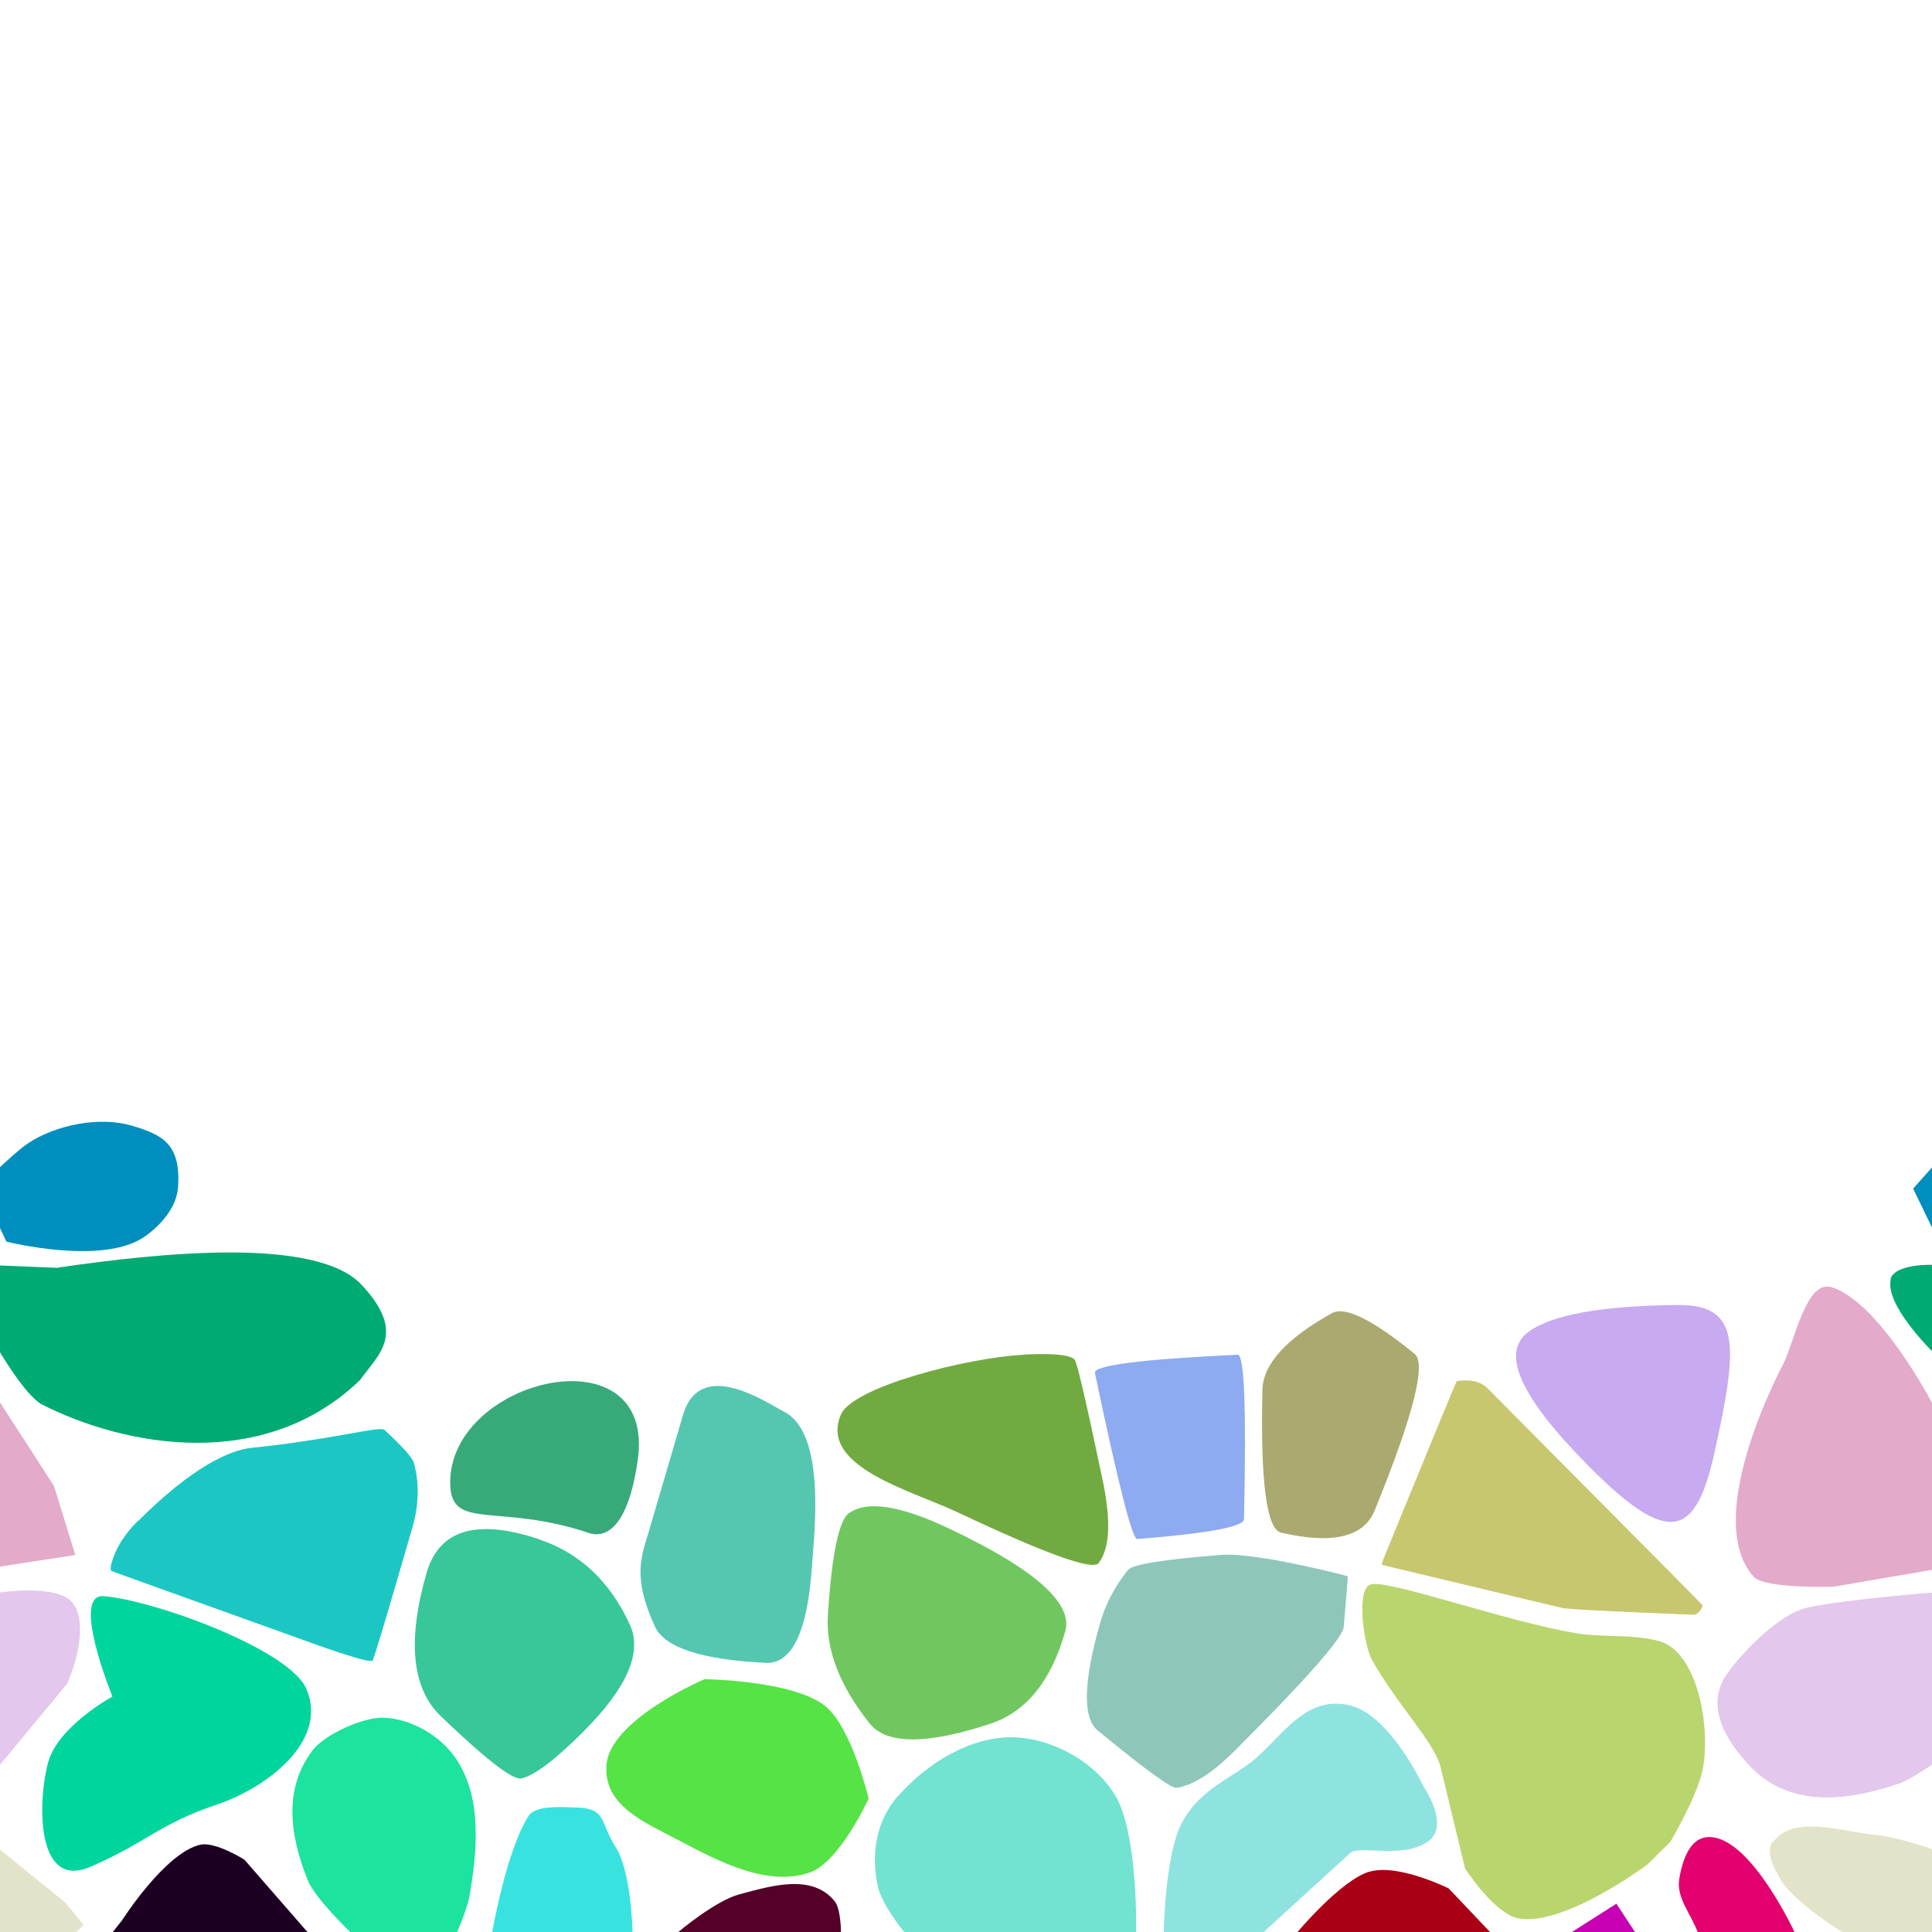
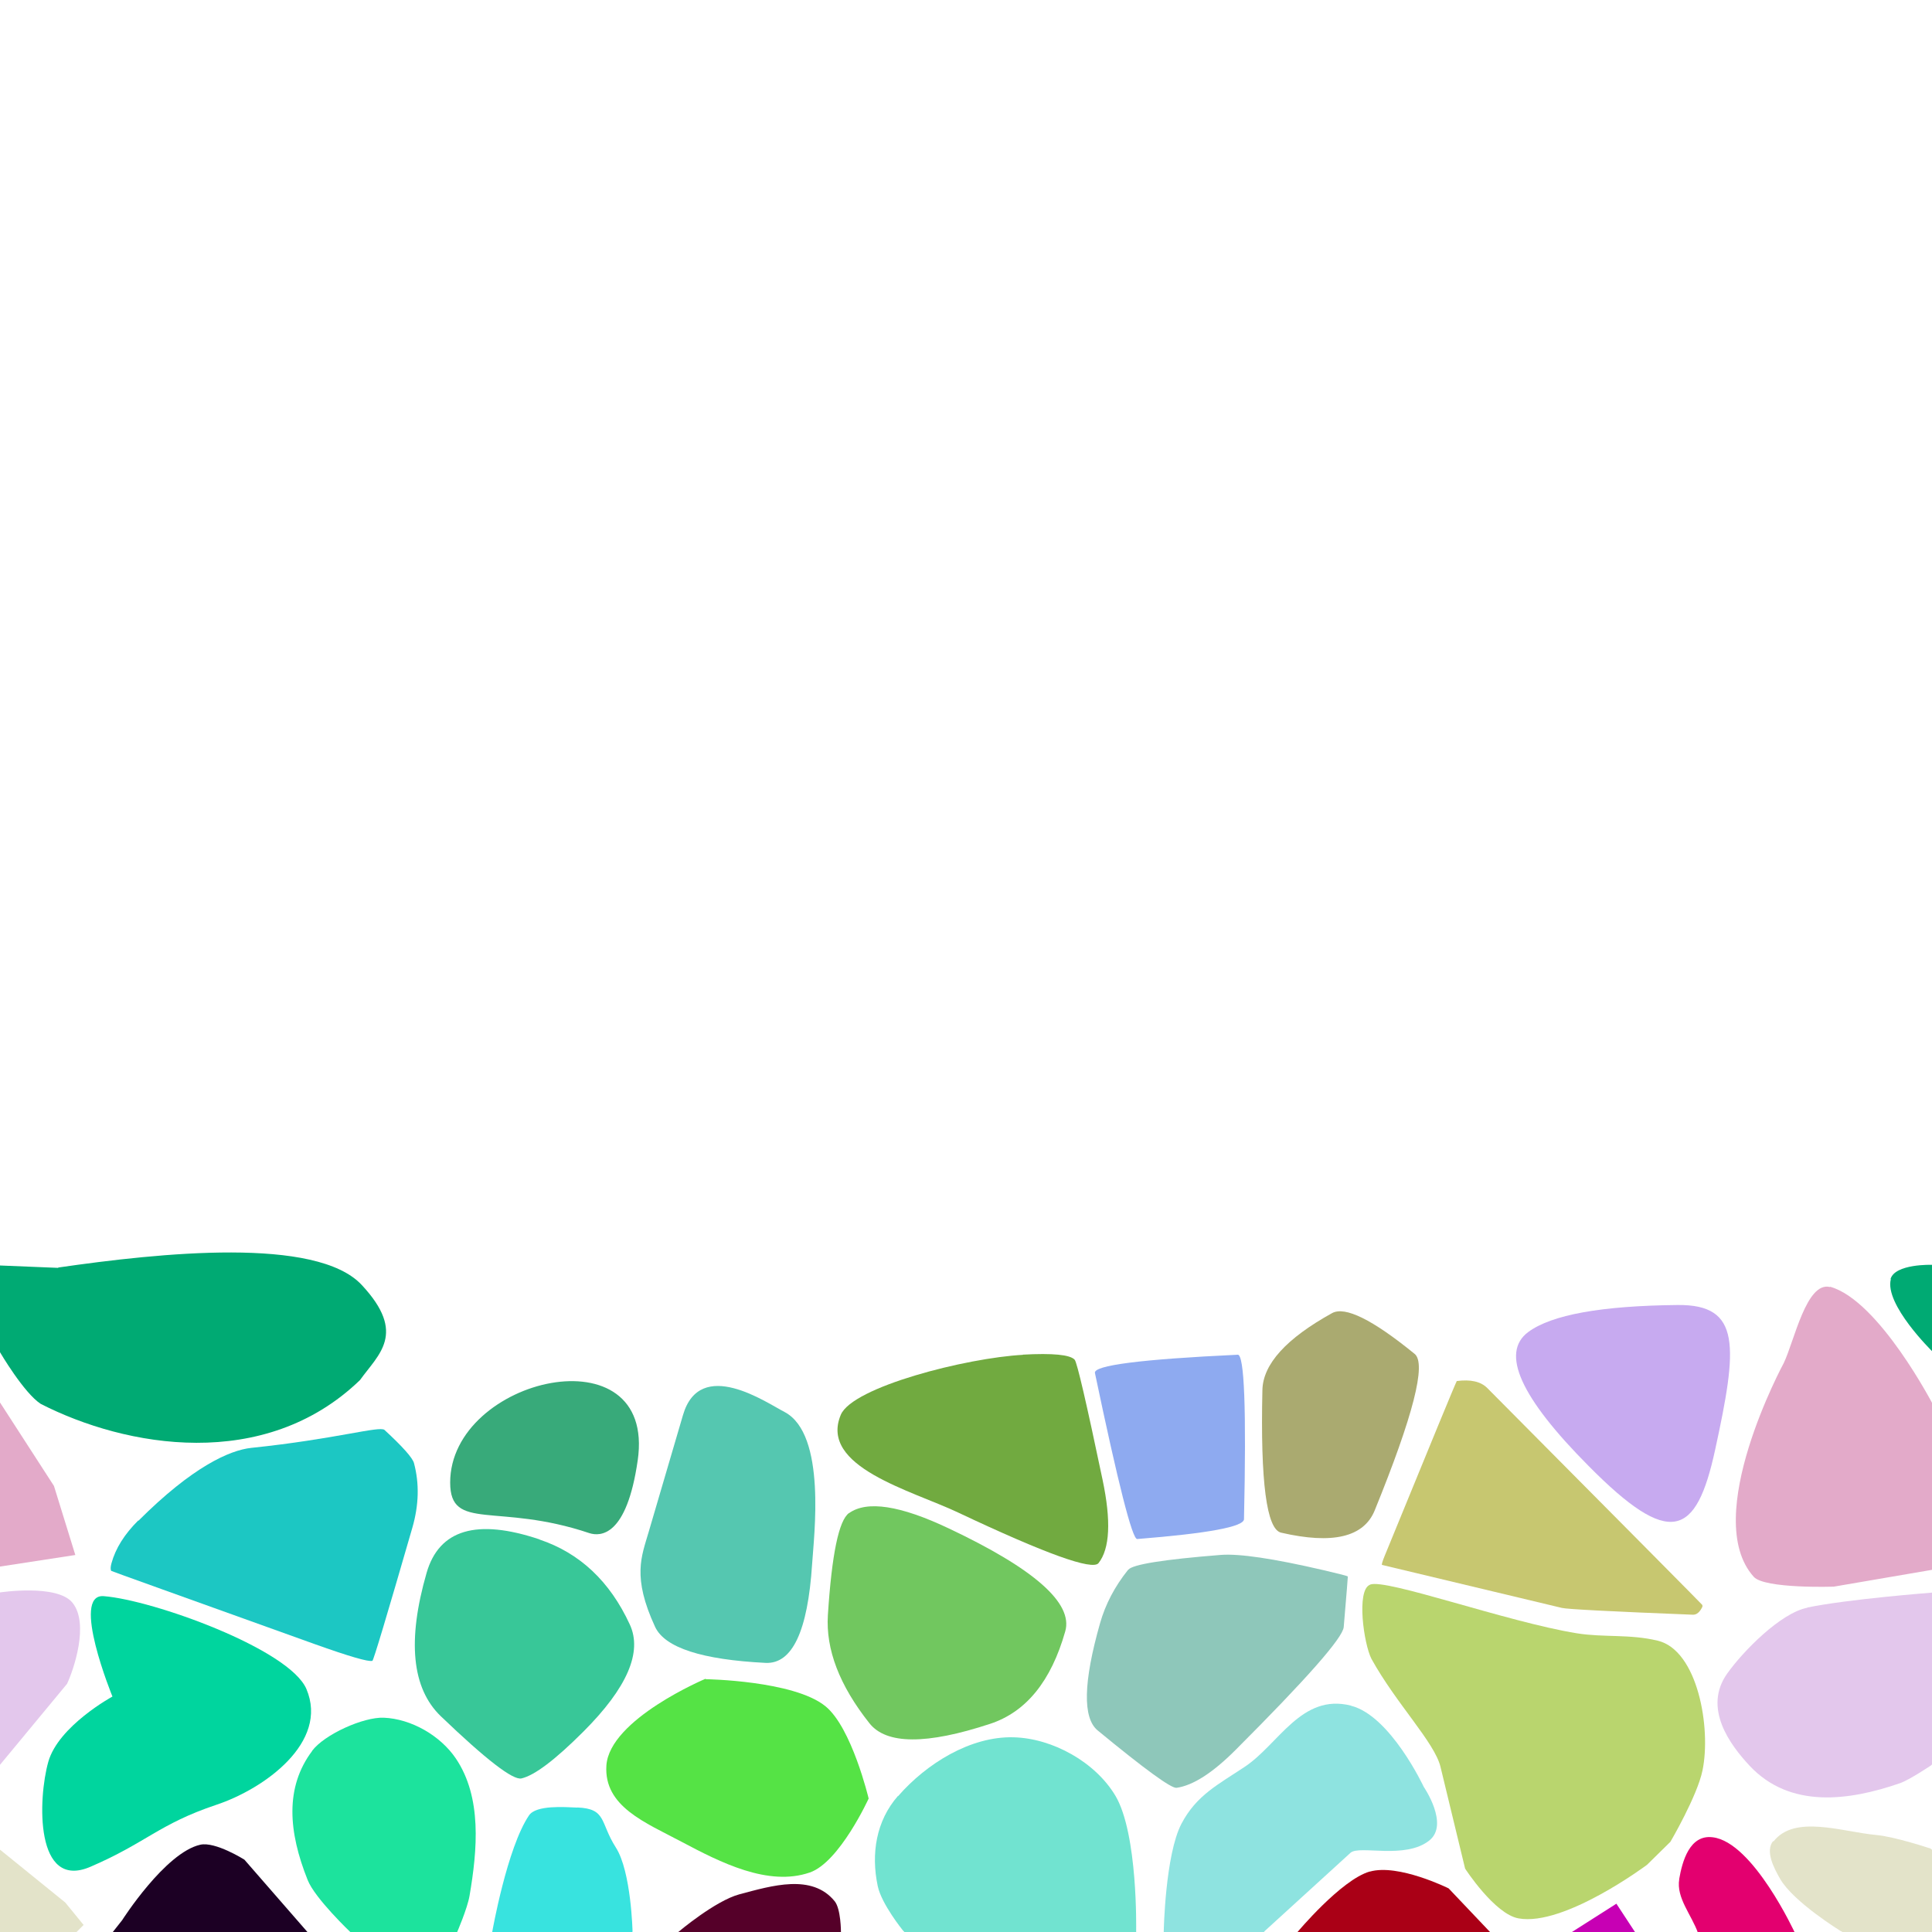
<svg xmlns="http://www.w3.org/2000/svg" width="512px" height="512px" contentScriptType="text/ecmascript" contentStyleType="text/css" version="1.1" viewBox="0 0 512 512">
  <g class="voronoi" stroke-width=".5">
    <path d="m27.5 423c-8.88-0.721 2.3 26.6 2.3 26.6s-14.3 7.77-17 17.3c-2.76 9.77-3.58 34.2 11.2 27.8 14.8-6.37 18.1-11.3 33.3-16.4 12.8-4.25 29.9-16.6 23.9-30.7-4.53-10.6-40.7-23.6-53.7-24.6z" fill="#00d59e" />
    <path d="m479 426c10.8-2.22 32.8-3.92 32.8-3.92l18.6-2.48 2.17 0.445 0.978 25.5-21.8 22.3s-5.73 3.85-8.26 4.73c-13.5 4.66-29.1 6.8-39.8-4.61-5.16-5.52-12.5-15.3-5.93-24.5 4.16-5.85 14.1-16 21.2-17.4z" fill="#e3c7ec" />
    <path d="m358 452c-13.1-3.29-19.1 10.2-28.1 16.2-7.07 4.72-12.8 7.51-16.8 15.1-4.31 8.28-4.69 28.4-4.69 28.4l-0.707 16.7 14.4-1.89 13.1-14.8 22.7-20.7c2.31-2.11 14.5 1.86 20.9-3.28 5.33-4.28-1.5-14.2-1.5-14.2s-8.83-18.9-19.3-21.5z" fill="#8ee3e0" />
-     <path d="m507 315 11.3-12.7 25.7-8.73 24.8 23-13 25.3-42-12.8-1.68-3.53z" fill="#008ebf" />
    <path d="m470 488c5.6-7.2 18.2-2.53 27.3-1.7 4.89 0.449 14.3 3.58 14.3 3.58l17.3 14 4.85 5.94-17.3 17.4-28.7-15.5s-12.5-7.7-16-13.8c-1.69-2.94-3.96-7.32-1.88-9.99z" fill="#e3e3c9" />
    <path d="m15.5 336-15.5-0.633-12.9-3.52 12.9 26.5s6.32 10.8 10.8 13.7c22.5 11.5 59.3 18.1 84.6-6.31 4.89-6.84 12.5-12.3 0.471-25.2-12-12.9-53.4-8.54-80.5-4.62z" fill="#00aa73" />
    <path d="m485 341c13 3.63 27.4 31.5 27.4 31.5l14.3 22.1 5.66 18.3-20 3.06-26.4 4.52s-18.3 0.607-21.2-2.61c-14.2-15.8 7.98-56.7 7.98-56.7 2.8-5.92 6-21.6 12.2-20.1z" fill="#e3aac9" />
    <path d="m153 479c7.81 0.317 5.96 3.97 10.2 10.6 4.09 6.37 4.43 22.3 4.43 22.3l-9.94 11.9-28.6-3.55 1.37-8.35s3.91-22.2 9.73-30.8c1.89-2.8 9.44-2.21 12.8-2.07z" fill="#38e3df" />
    <path d="m393 543 7.56-20.8 27.8-17.7 31.9 48.6-0.753 28.4-48.8-24.7z" fill="#c700b4" />
    <path d="m501 339c1.12-4.14 11-3.81 11-3.81l12 3.27 32.6 24.3-4.04 26.2-33.4-16.2-7.06-14.6s-12.8-12.5-11-19.2z" fill="#00aa73" />
    <path d="m187 445s23.3 0.345 31.7 7.13c7.03 5.64 11.5 24.5 11.5 24.5s-7.71 16.9-15.6 19.6c-11 3.8-23.7-2.68-34-8.15-9.58-5.09-20.6-9.34-19.9-20.2 0.825-12.3 26.3-23 26.3-23z" fill="#55e345" />
    <path d="m445 498c0.805-4.68 2.76-11.9 8.9-11.1 10.7 1.28 21.8 25.4 21.8 25.4l34.6 26.9-11.8 16.3-19 15.6-19.3-29.5s-6.78-19.5-10.2-29.3c-1.66-4.77-5.83-9.34-4.98-14.3z" fill="#e3006f" />
    <path d="m196 502c8.56-2.28 19.2-5.52 25.2 1.85 1.66 2.05 1.66 8.12 1.66 8.12l-0.196 6.79-13.3 39.9-7.78-2.98-37.4-30.4 15.6-13.3s9.75-8.26 16.2-9.98z" fill="#550029" />
-     <path d="m-5.02 315 5.02-5.68s4.79-4.57 7.4-6.31c7.52-5.01 19.1-7.18 27.5-4.71 8.29 2.44 13 4.95 12.3 16.2-0.383 5.85-5.15 10.6-8.7 13.1-11 7.96-36.8 1.44-36.8 1.44l-1.68-3.53z" fill="#008ebf" />
    <path d="m-54.2 475 39.9 3.59 31.6 25.6 4.85 5.94-17.3 17.4-55.1-29.8z" fill="#e3e3c9" />
    <path d="m363 420c-3.57 1.52-1.59 15.6 0.439 19.6 6.57 11.9 16.7 22.1 18.3 28.6l6.53 27s7.83 12.1 14.2 13.2c12.1 2.16 34-14.2 34-14.2l6.21-6.11s7.1-12.1 8.5-18.9c2.34-11.2-1.25-31.9-11.9-34.4-7.4-1.78-14.3-0.808-21.4-1.95-18.5-3-50.7-14.6-54.8-12.9z" fill="#b9d56e" />
    <path d="m-32.7 343 10.8-5.21 36.2 56 5.66 18.3-60.2 9.24-12.9 1.37 13.5-62.4z" fill="#e3aac9" />
    <path d="m82.7 464c3.26-4.35 13.6-9.01 19-8.79 7.29 0.3 15 4.74 19.1 10.8 6.96 10.3 5.72 24.2 3.63 36.4-0.576 3.38-3.31 9.68-3.31 9.68l-7.9 15.5-20.3-15.5s-9.5-9.02-11.4-13.9c-5.07-12.7-6.08-24.5 1.23-34.2z" fill="#1ce39d" />
    <path d="m363 496c7.56-2.18 20.9 4.44 20.9 4.44l13.1 13.8-11.2 25.7-19.1 1.93-41.4-12 18.5-17.8s11.6-13.9 19.2-16.1z" fill="#aa0016" />
    <path d="m-52.4 429 52.4-6.99s15.1-2.3 19.2 2.72c4.52 5.57 0.3 17.8-1.43 21.5l-17.8 21.5-5.6 5.73-46.2-7.54-1.61-33.9z" fill="#e3c7ec" />
    <path d="m238 476c7.52-8.64 19.2-15.9 30.6-15.6 10.4 0.265 21.7 6.61 27 15.5 5.99 10.1 5.49 35.7 5.49 35.7l0.202 9.07-3.41 10-57.4-17.8-1.23-1.32s-5.63-6.94-6.64-11.7c-1.82-8.61-0.425-17.3 5.35-23.9z" fill="#71e3d0" />
    <path d="m29.9 512 0.149-0.189 2.32-2.94s11.4-17.9 20.7-20c4.01-0.899 11.7 3.96 11.7 3.96l38.6 44.3-6 9.46-27.5 2.24z" fill="#1c0024" />
-     <g>
-       <path d="m169 387c-2.91 20.3-9.93 20.2-12.8 19.3-24.4-8.2-36.9-0.314-36.9-13.4 0-27.9 54.7-40.5 49.7-5.87z" fill="#38aa7a" />
-       <path d="m386 366q5.57-0.749 8.14 1.84 57 57.4 57 57.5 0.048 0.39 2e-3 0.487-1.04 2.15-2.51 2.09-32.6-1.29-34.7-1.8-47.7-11.4-47.7-11.4-0.149-0.268 0.701-2.35 18.9-46.2 19.1-46.3z" fill="#c7c770" />
-       <path d="m328 359q2.65-0.124 1.67 43.6-0.067 3.01-28.3 5.26-1.94 0.155-11.2-44-0.638-3.04 37.8-4.84z" fill="#8eaaf0" />
-     </g>
+     <path d="m169 387c-2.91 20.3-9.93 20.2-12.8 19.3-24.4-8.2-36.9-0.314-36.9-13.4 0-27.9 54.7-40.5 49.7-5.87z" fill="#38aa7a" />
+     <path d="m386 366q5.57-0.749 8.14 1.84 57 57.4 57 57.5 0.048 0.39 2e-3 0.487-1.04 2.15-2.51 2.09-32.6-1.29-34.7-1.8-47.7-11.4-47.7-11.4-0.149-0.268 0.701-2.35 18.9-46.2 19.1-46.3z" fill="#c7c770" />
+     <path d="m328 359q2.65-0.124 1.67 43.6-0.067 3.01-28.3 5.26-1.94 0.155-11.2-44-0.638-3.04 37.8-4.84z" fill="#8eaaf0" />
    <path d="m143 408q16 5.38 23.9 22.5 5.1 11-12.3 28.4-11.2 11.2-16.4 12.4-3.36 0.796-21.4-16.5-11.5-11.1-3.74-38 4.98-17.2 29.9-8.85z" fill="#38c798" />
    <path d="m299 416q1.68-2.11 24.5-3.93 7.33-0.584 27.2 4.03 6.37 1.48 6.49 1.69 0.038 0.068-1.09 13.4-0.362 4.26-28.7 32.6-9.08 9.08-15.6 10-2.08 0.295-20.9-15.2-6.03-4.97 0.619-28.4 2.13-7.53 7.38-14.1z" fill="#8ec7ba" />
    <path d="m405 353c6.19-4.58 19.4-6.96 39.6-7.16 16.9-0.166 15.9 11 9.9 38.5-4.99 22.9-11.9 26-33.5 4.16-18.1-18.2-23.4-30-16-35.5z" fill="#c7aaf0" />
    <path d="m225 401q7.14-5.1 26.4 4.03 34.1 16.1 30.9 27.3-5.61 19.8-19.9 24.5-25.3 8.34-32-0.164-11.9-15-11-28.7 1.55-24.1 5.6-27z" fill="#71c75f" />
-     <g>
-       <path d="m271 359c8-0.439 12.6 8e-3 13.8 1.34 0.629 0.713 3.09 11.3 7.39 31.8 2.3 10.9 1.94 18.3-1.07 22.1-1.61 2.01-14-2.45-37.2-13.4-12.4-5.87-36.9-12.1-31.1-25.9 3.09-7.4 33.3-15.1 48.3-15.9z" fill="#71aa40" />
-       <path d="m36.7 403c14.3-14.3 24.2-18.7 29.9-19.3 22.3-2.31 34-5.89 35.3-4.75 4.84 4.47 7.44 7.4 7.81 8.79 1.45 5.44 1.3 11.1-0.426 17.1-6.8 23.5-10.3 35.2-10.6 35.3-1.04 0.31-6.14-1.17-15.3-4.44-35.9-12.9-53.8-19.3-53.9-19.4-0.232-0.368-0.211-1.05 0.063-2.04 1.07-3.91 3.43-7.67 7.07-11.3z" fill="#1cc7c3" />
-       <path d="m353 348q5.14-2.86 21.9 10.8 4.73 3.84-10.6 41.5-4.34 10.6-24.8 5.87-5.77-1.34-4.95-37.8 0.229-10.3 18.5-20.4z" fill="#aaaa70" />
-       <path d="m181 375c4.54-15.5 22.2-3.22 26.9-0.816 11.2 5.87 7.79 32.9 7.32 40.3-1.15 17.8-5.25 26.5-12.3 26.2-16.9-0.847-26.7-4.02-29.3-9.52-6.16-13.3-3.6-18.7-1.71-25.2z" fill="#55c7b0" />
-     </g>
+     <path d="m271 359c8-0.439 12.6 8e-3 13.8 1.34 0.629 0.713 3.09 11.3 7.39 31.8 2.3 10.9 1.94 18.3-1.07 22.1-1.61 2.01-14-2.45-37.2-13.4-12.4-5.87-36.9-12.1-31.1-25.9 3.09-7.4 33.3-15.1 48.3-15.9z" fill="#71aa40" />
+     <path d="m36.7 403c14.3-14.3 24.2-18.7 29.9-19.3 22.3-2.31 34-5.89 35.3-4.75 4.84 4.47 7.44 7.4 7.81 8.79 1.45 5.44 1.3 11.1-0.426 17.1-6.8 23.5-10.3 35.2-10.6 35.3-1.04 0.31-6.14-1.17-15.3-4.44-35.9-12.9-53.8-19.3-53.9-19.4-0.232-0.368-0.211-1.05 0.063-2.04 1.07-3.91 3.43-7.67 7.07-11.3z" fill="#1cc7c3" />
+     <path d="m353 348q5.14-2.86 21.9 10.8 4.73 3.84-10.6 41.5-4.34 10.6-24.8 5.87-5.77-1.34-4.95-37.8 0.229-10.3 18.5-20.4z" fill="#aaaa70" />
+     <path d="m181 375c4.54-15.5 22.2-3.22 26.9-0.816 11.2 5.87 7.79 32.9 7.32 40.3-1.15 17.8-5.25 26.5-12.3 26.2-16.9-0.847-26.7-4.02-29.3-9.52-6.16-13.3-3.6-18.7-1.71-25.2z" fill="#55c7b0" />
  </g>
</svg>
